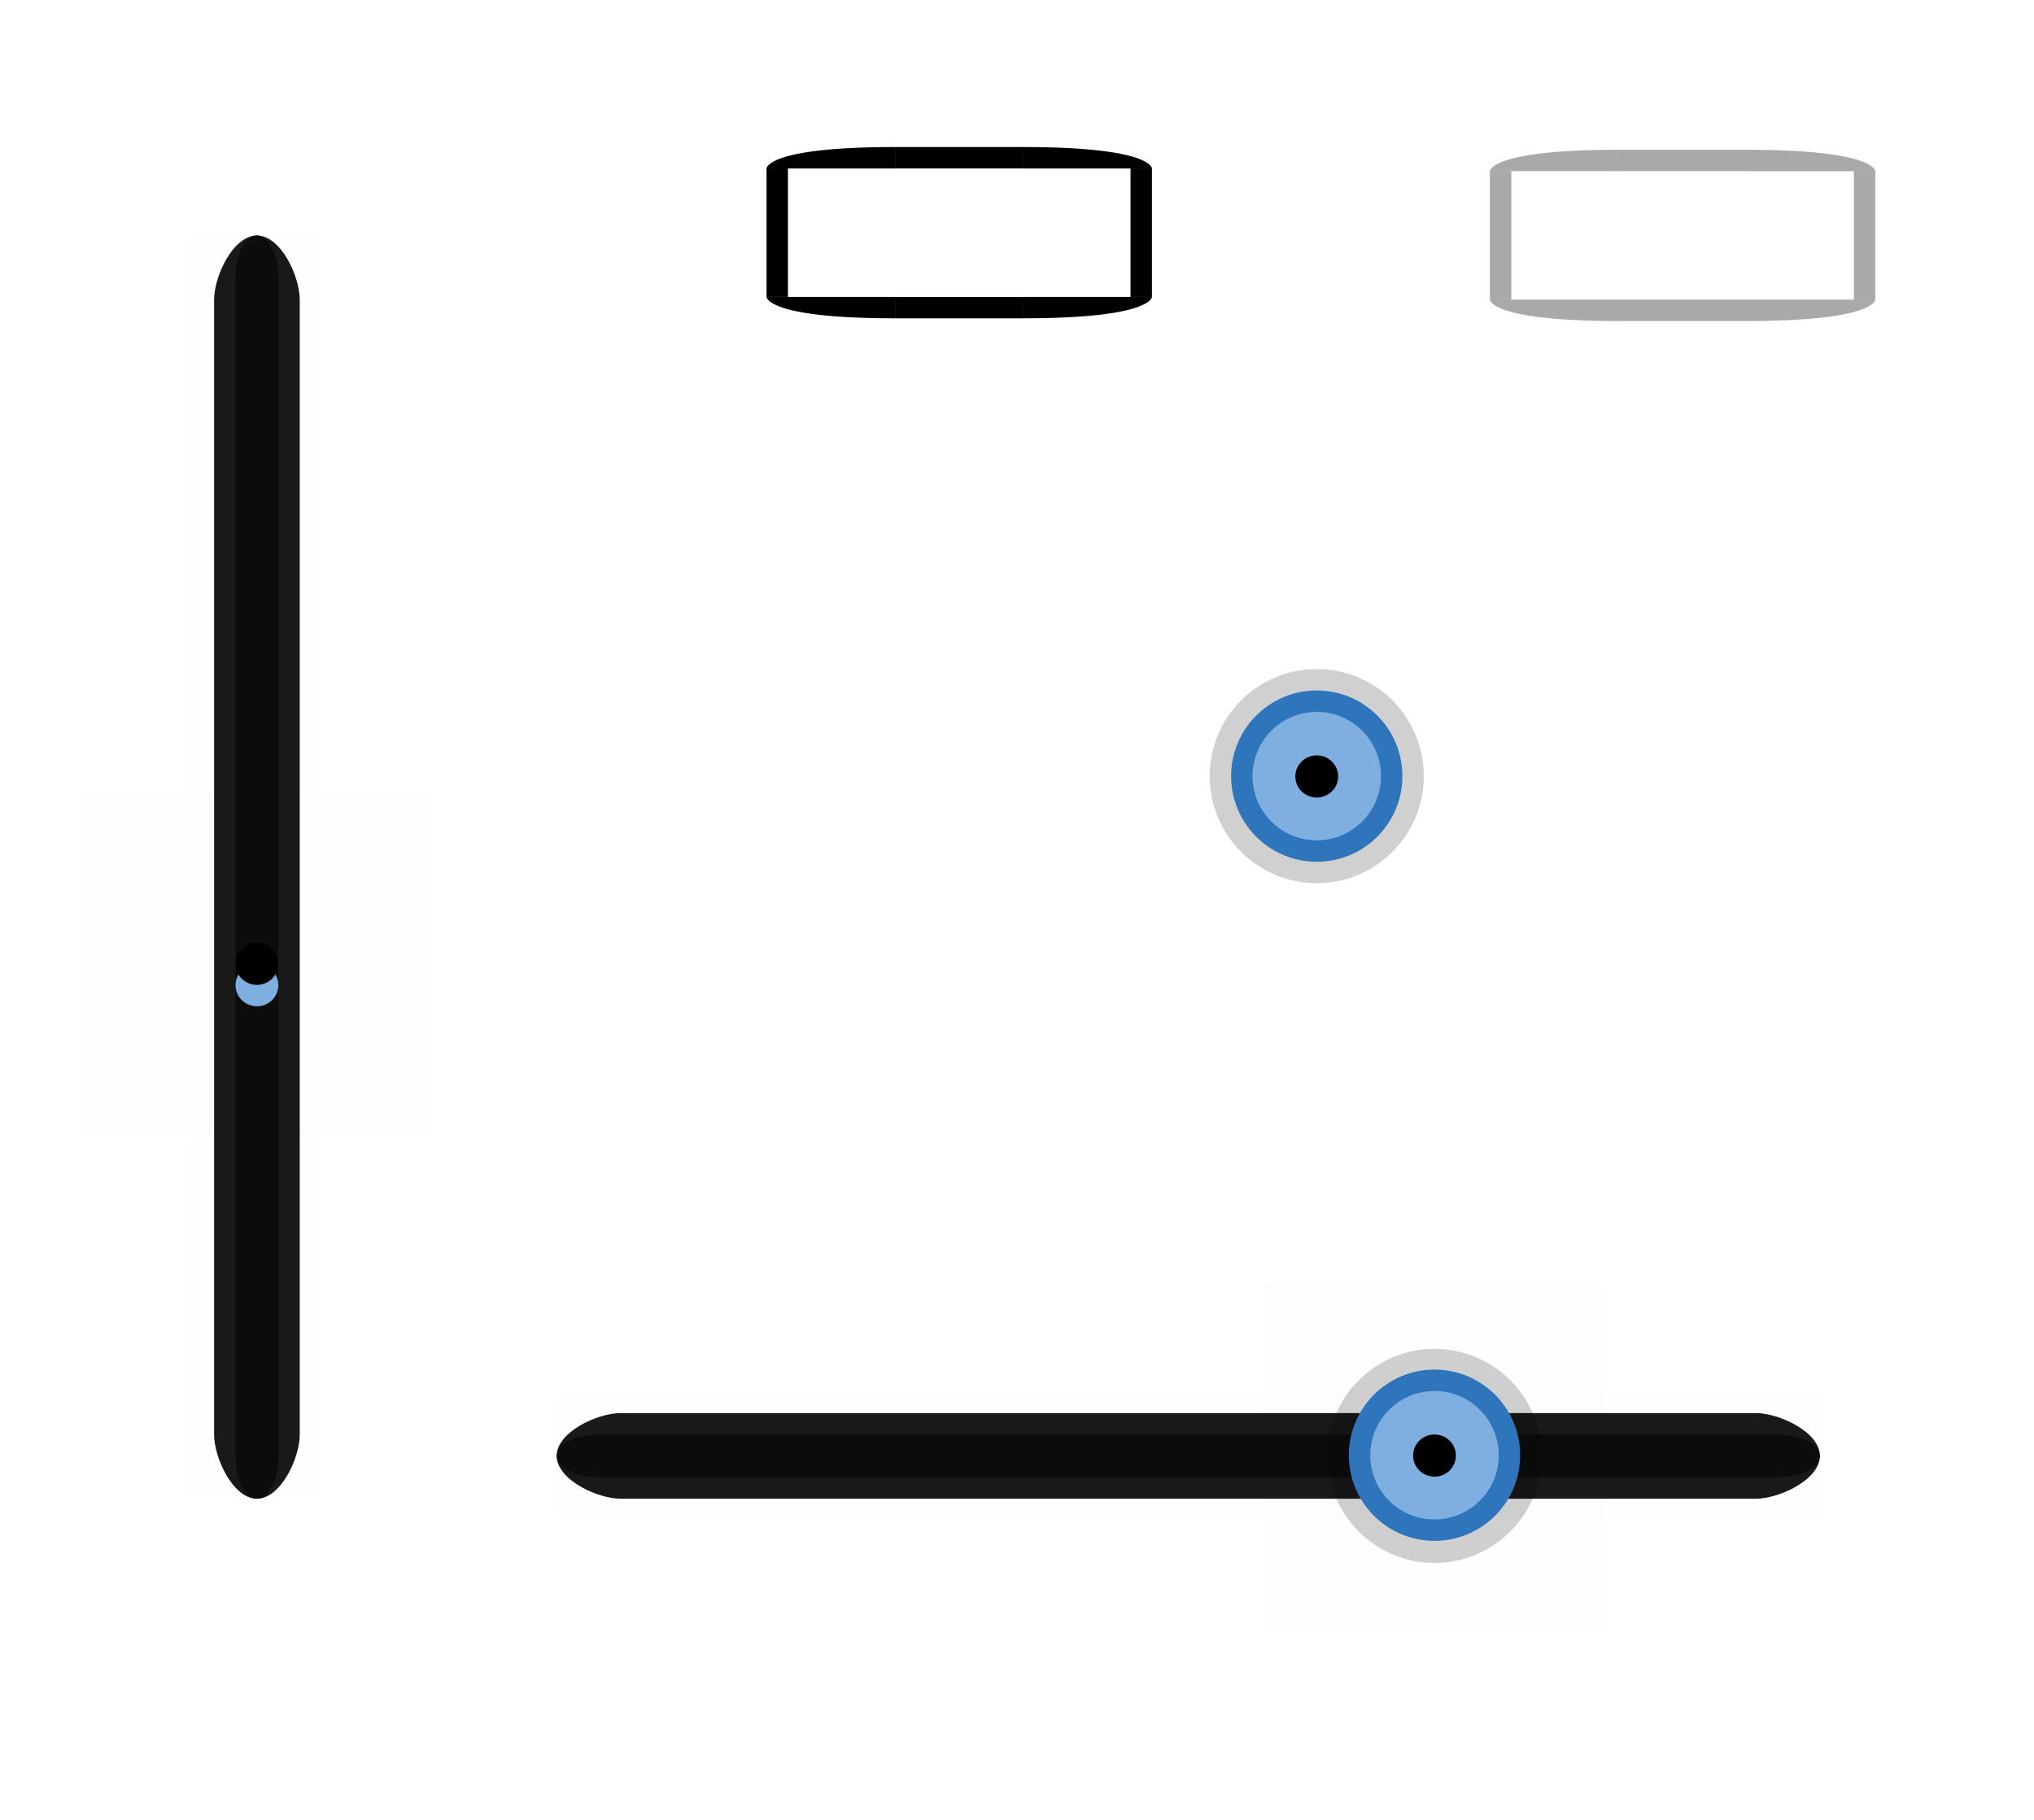
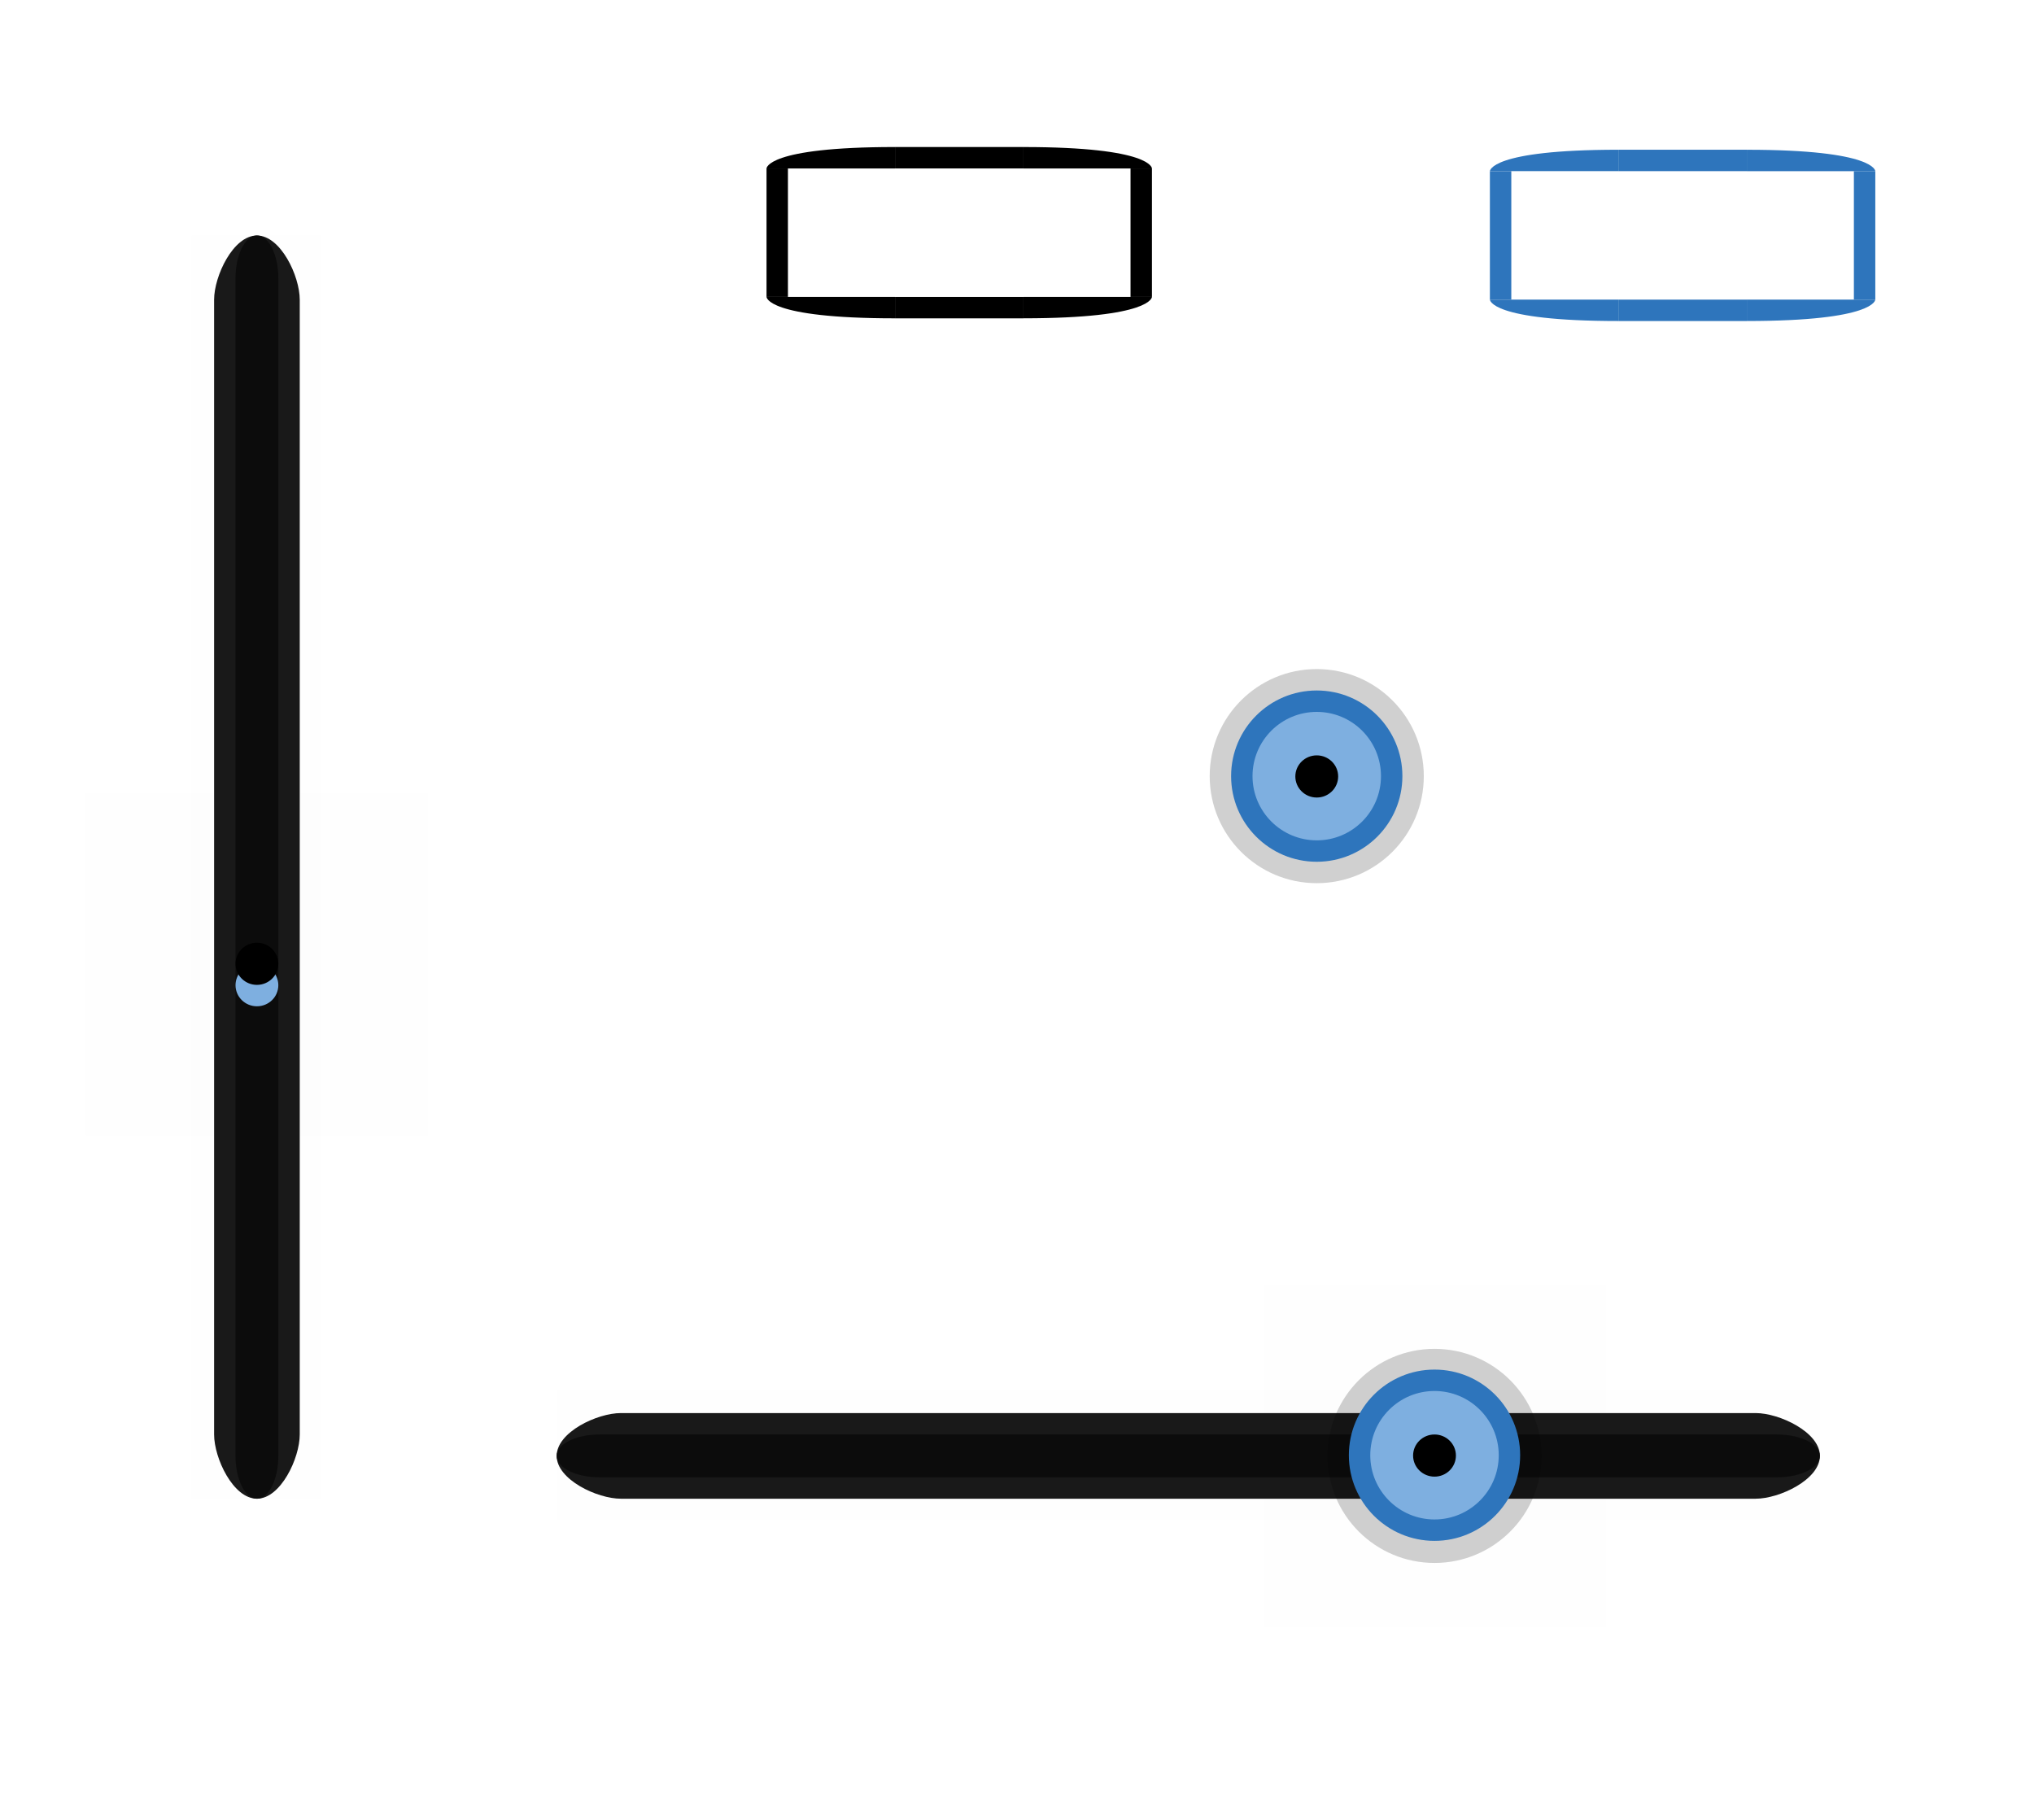
<svg xmlns="http://www.w3.org/2000/svg" xmlns:ns2="http://www.openswatchbook.org/uri/2009/osb" xmlns:xlink="http://www.w3.org/1999/xlink" width="95" height="85" id="svg2" version="1.1">
  <defs id="defs4">
    <linearGradient id="linearGradient5432">
      <stop style="stop-color:#4c4c4c;stop-opacity:1;" offset="0" id="stop5434" />
      <stop style="stop-color:#222222;stop-opacity:1;" offset="1" id="stop5436" />
    </linearGradient>
    <linearGradient id="linearGradient4833">
      <stop style="stop-color:#1d1d1d;stop-opacity:1;" offset="0" id="stop4835" />
      <stop id="stop4841" offset="0.5" style="stop-color:#1a1a1a;stop-opacity:0.498;" />
      <stop style="stop-color:#1a1a1a;stop-opacity:0.247;" offset="0.75" id="stop4843" />
      <stop style="stop-color:#292929;stop-opacity:0.471;" offset="1" id="stop4837" />
    </linearGradient>
    <linearGradient id="linearGradient4783">
      <stop id="stop4785" offset="0" style="stop-color:#ffffff;stop-opacity:0;" />
      <stop style="stop-color:#ffffff;stop-opacity:0.391;" offset="0.5" id="stop4787" />
      <stop id="stop4789" offset="1" style="stop-color:#ffffff;stop-opacity:0;" />
    </linearGradient>
    <linearGradient id="linearGradient4769">
      <stop style="stop-color:#000000;stop-opacity:0;" offset="0" id="stop4771" />
      <stop id="stop4777" offset="0.5" style="stop-color:#000000;stop-opacity:0.291;" />
      <stop style="stop-color:#000000;stop-opacity:0;" offset="1" id="stop4773" />
    </linearGradient>
    <linearGradient id="linearGradient4459">
      <stop style="stop-color:#1e1e1e;stop-opacity:1;" offset="0" id="stop4461" />
      <stop style="stop-color:#1e1e1e;stop-opacity:1;" offset="1" id="stop4463" />
    </linearGradient>
    <linearGradient id="linearGradient4018">
      <stop style="stop-color:#000000;stop-opacity:1;" offset="0" id="stop4020" />
      <stop id="stop4377" offset="0.5" style="stop-color:#000000;stop-opacity:0.311;" />
      <stop style="stop-color:#000000;stop-opacity:0.086;" offset="0.75" id="stop4379" />
      <stop style="stop-color:#000000;stop-opacity:0;" offset="1" id="stop4022" />
    </linearGradient>
    <linearGradient id="linearGradient3955">
      <stop id="stop3957" offset="0" style="stop-color:#1d1d1d;stop-opacity:1;" />
      <stop id="stop3959" offset="1" style="stop-color:#070707;stop-opacity:0.329;" />
    </linearGradient>
    <linearGradient id="linearGradient3928">
      <stop style="stop-color:#ffffff;stop-opacity:0.02;" offset="0" id="stop3930" />
      <stop style="stop-color:#ffffff;stop-opacity:0.02;" offset="1" id="stop3932" />
    </linearGradient>
    <linearGradient id="linearGradient3913">
      <stop style="stop-color:#161616;stop-opacity:1;" offset="0" id="stop3915" />
      <stop style="stop-color:#0c0c0c;stop-opacity:1;" offset="1" id="stop3917" />
    </linearGradient>
    <linearGradient id="linearGradient3836">
      <stop style="stop-color:#292929;stop-opacity:1;" offset="0" id="stop3838" />
      <stop style="stop-color:#292929;stop-opacity:1;" offset="1" id="stop3840" />
    </linearGradient>
    <linearGradient id="linearGradient3799">
      <stop id="stop3801" offset="0" style="stop-color:#2a2a2a;stop-opacity:1;" />
      <stop id="stop3803" offset="1" style="stop-color:#202020;stop-opacity:1;" />
    </linearGradient>
    <linearGradient id="linearGradient3738">
      <stop style="stop-color:#000000;stop-opacity:0.258;" offset="0" id="stop3740" />
      <stop id="stop3746" offset="0.5" style="stop-color:#000000;stop-opacity:0.086;" />
      <stop style="stop-color:#000000;stop-opacity:0;" offset="1" id="stop3742" />
    </linearGradient>
    <linearGradient id="linearGradient3730">
      <stop style="stop-color:#565656;stop-opacity:0.364;" offset="0" id="stop3732" />
      <stop style="stop-color:#3d3d3d;stop-opacity:0;" offset="1" id="stop3734" />
    </linearGradient>
    <linearGradient id="linearGradient3720">
      <stop id="stop3722" offset="0" style="stop-color:#3d3d3d;stop-opacity:0.205;" />
      <stop id="stop3724" offset="1" style="stop-color:#3d3d3d;stop-opacity:0;" />
    </linearGradient>
    <linearGradient id="linearGradient3704">
      <stop style="stop-color:#3d3d3d;stop-opacity:0.232;" offset="0" id="stop3706" />
      <stop style="stop-color:#3d3d3d;stop-opacity:0;" offset="1" id="stop3708" />
    </linearGradient>
    <linearGradient id="linearGradient3684">
      <stop style="stop-color:#3f3f3f;stop-opacity:0.106;" offset="0" id="stop3686" />
      <stop style="stop-color:#3f3f3f;stop-opacity:0;" offset="1" id="stop3688" />
    </linearGradient>
    <linearGradient id="linearGradient3666">
      <stop style="stop-color:#1e1e1e;stop-opacity:1;" offset="0" id="stop3668" />
      <stop style="stop-color:#161616;stop-opacity:1;" offset="1" id="stop3670" />
    </linearGradient>
    <linearGradient id="linearGradient3631">
      <stop style="stop-color:#2a2a2a;stop-opacity:1;" offset="0" id="stop3633" />
      <stop style="stop-color:#202020;stop-opacity:1;" offset="1" id="stop3635" />
    </linearGradient>
    <linearGradient id="linearGradient3616">
      <stop id="stop3618" offset="0" style="stop-color:#111111;stop-opacity:1;" />
      <stop id="stop3620" offset="1" style="stop-color:#111111;stop-opacity:1;" />
    </linearGradient>
    <linearGradient id="linearGradient3594">
      <stop style="stop-color:#0f0f0f;stop-opacity:1;" offset="0" id="stop3596" />
      <stop style="stop-color:#161616;stop-opacity:1;" offset="1" id="stop3598" />
    </linearGradient>
    <linearGradient xlink:href="#linearGradient3684" id="linearGradient3991" gradientUnits="userSpaceOnUse" gradientTransform="matrix(1,0,0,-1,-43,1171)" x1="256.5" y1="575" x2="256.5" y2="594" />
    <linearGradient xlink:href="#linearGradient3616" id="linearGradient4663" gradientUnits="userSpaceOnUse" gradientTransform="matrix(1,0,0,-1.928571,0,1702.719)" x1="770" y1="560" x2="770" y2="480" />
    <radialGradient xlink:href="#linearGradient4018" id="radialGradient4665" gradientUnits="userSpaceOnUse" gradientTransform="matrix(-2,0,0,-2,405,-37.36216)" cx="585" cy="485" fx="585" fy="485" r="5" />
    <linearGradient xlink:href="#linearGradient3616" id="linearGradient4667" gradientUnits="userSpaceOnUse" gradientTransform="matrix(1,0,0,-1,0,1040)" x1="770" y1="560" x2="770" y2="480" />
    <linearGradient xlink:href="#linearGradient3720" id="linearGradient4669" gradientUnits="userSpaceOnUse" x1="581" y1="557.938" x2="581" y2="556.875" />
    <linearGradient xlink:href="#linearGradient3704" id="linearGradient4671" gradientUnits="userSpaceOnUse" x1="770" y1="490" x2="770" y2="555" />
    <linearGradient xlink:href="#linearGradient4018" id="linearGradient4673" gradientUnits="userSpaceOnUse" gradientTransform="translate(190,-2.6171874e-6)" x1="575" y1="972.362" x2="585" y2="972.362" />
    <linearGradient xlink:href="#linearGradient3616" id="linearGradient4675" gradientUnits="userSpaceOnUse" gradientTransform="matrix(1,0,0,-1,0,1040)" x1="770" y1="560" x2="770" y2="480" />
    <linearGradient xlink:href="#linearGradient3704" id="linearGradient4677" gradientUnits="userSpaceOnUse" x1="770" y1="490" x2="770" y2="555" />
    <radialGradient xlink:href="#linearGradient4018" id="radialGradient4679" gradientUnits="userSpaceOnUse" gradientTransform="matrix(-2,0,0,-2,405,1907.362)" cx="585" cy="485" fx="585" fy="485" r="5" />
    <linearGradient xlink:href="#linearGradient3616" id="linearGradient4681" gradientUnits="userSpaceOnUse" gradientTransform="matrix(1,0,0,-1,0,1040)" x1="770" y1="560" x2="770" y2="480" />
    <linearGradient xlink:href="#linearGradient3704" id="linearGradient4683" gradientUnits="userSpaceOnUse" x1="770" y1="490" x2="770" y2="555" />
    <linearGradient xlink:href="#linearGradient4018" id="linearGradient4685" gradientUnits="userSpaceOnUse" gradientTransform="matrix(1,0,0,2.571429,432.3622,-3175.36)" x1="575" y1="972.362" x2="585" y2="972.362" />
    <linearGradient xlink:href="#linearGradient3616" id="linearGradient4687" gradientUnits="userSpaceOnUse" gradientTransform="matrix(1,0,0,-1,0,1040)" x1="770" y1="560" x2="770" y2="480" />
    <linearGradient xlink:href="#linearGradient3720" id="linearGradient4689" gradientUnits="userSpaceOnUse" x1="581" y1="557.938" x2="581" y2="556.875" />
    <radialGradient xlink:href="#linearGradient4018" id="radialGradient4691" gradientUnits="userSpaceOnUse" gradientTransform="matrix(-2,0,0,-2,1755,-37.36216)" cx="585" cy="485" fx="585" fy="485" r="5" />
    <linearGradient xlink:href="#linearGradient3616" id="linearGradient4693" gradientUnits="userSpaceOnUse" gradientTransform="matrix(1,0,0,-1,0,1040)" x1="770" y1="560" x2="770" y2="480" />
    <linearGradient xlink:href="#linearGradient3720" id="linearGradient4695" gradientUnits="userSpaceOnUse" x1="581" y1="557.938" x2="581" y2="556.875" />
    <linearGradient xlink:href="#linearGradient3704" id="linearGradient4697" gradientUnits="userSpaceOnUse" x1="770" y1="490" x2="770" y2="555" />
    <linearGradient xlink:href="#linearGradient4018" id="linearGradient4699" gradientUnits="userSpaceOnUse" gradientTransform="translate(-1160,0)" x1="575" y1="972.362" x2="585" y2="972.362" />
    <linearGradient xlink:href="#linearGradient3616" id="linearGradient4701" gradientUnits="userSpaceOnUse" gradientTransform="matrix(1,0,0,-1,0,1040)" x1="770" y1="560" x2="770" y2="480" />
    <linearGradient xlink:href="#linearGradient3704" id="linearGradient4703" gradientUnits="userSpaceOnUse" x1="770" y1="490" x2="770" y2="555" />
    <radialGradient xlink:href="#linearGradient4018" id="radialGradient4705" gradientUnits="userSpaceOnUse" gradientTransform="matrix(-2,0,0,-2,1755,1455)" cx="585" cy="485" fx="585" fy="485" r="5" />
    <linearGradient xlink:href="#linearGradient3616" id="linearGradient4707" gradientUnits="userSpaceOnUse" gradientTransform="matrix(1,0,0,-1,0,1040)" x1="770" y1="560" x2="770" y2="480" />
    <linearGradient xlink:href="#linearGradient3704" id="linearGradient4709" gradientUnits="userSpaceOnUse" x1="770" y1="490" x2="770" y2="555" />
    <linearGradient xlink:href="#linearGradient4018" id="linearGradient4711" gradientUnits="userSpaceOnUse" gradientTransform="matrix(1,0,0,2.571429,-1512.362,-3175.36)" x1="575" y1="972.362" x2="585" y2="972.362" />
    <linearGradient xlink:href="#linearGradient3616" id="linearGradient4713" gradientUnits="userSpaceOnUse" gradientTransform="matrix(1,0,0,-1,0,1040)" x1="770" y1="560" x2="770" y2="480" />
    <linearGradient xlink:href="#linearGradient3704" id="linearGradient4715" gradientUnits="userSpaceOnUse" x1="770" y1="490" x2="770" y2="555" />
    <linearGradient ns2:paint="solid" id="normalborder">
      <stop id="stop2463" offset="0" style="stop-color:#000000;stop-opacity:0.337;" />
    </linearGradient>
  </defs>
  <g id="layer1" transform="translate(0,-967.3622)">
    <path transform="matrix(1,0,0,0.8333333,-5.5,891.9455)" d="m 72,134 c 0,3.314 -2.239,6 -5,6 -2.761,0 -5,-2.686 -5,-6 0,-3.314 2.239,-6 5,-6 2.761,0 5,2.686 5,6 z" id="path4137" style="opacity:0.7;fill:#000000;fill-opacity:0.264;stroke:none" />
    <g id="horizontal-slider-line">
      <rect y="1032.3" x="26" height="6.062" width="59" id="rect4160" style="opacity:0.7;fill:#191919;fill-opacity:0.004;stroke:none" />
      <path id="rect4721" d="m 29,1033.362 c -1.108,0 -3,0.892 -3,2 0,1.108 1.892,2 3,2 l 53,0 c 1.108,0 3,-0.892 3,-2 0,-1.108 -1.892,-2 -3,-2 l -53,0 z" style="fill:#191919;fill-opacity:1;stroke:none" />
      <rect transform="matrix(0,-1,1,0,0,0)" ry="2" rx="2" y="26" x="-1036.362" height="59" width="2" id="rect4723" style="fill:#0c0c0c;fill-opacity:1;stroke:none" />
    </g>
    <g id="g4741" transform="translate(-585.5,248.25)">
      <path style="fill:#2e75bc;fill-opacity:1;stroke:none" id="path4733" d="m 761,246 c 0,2.209 -1.791,4 -4,4 -2.209,0 -4,-1.791 -4,-4 0,-2.209 1.791,-4 4,-4 2.209,0 4,1.791 4,4 z" transform="translate(-110,509.3622)" />
      <path transform="matrix(0.75,0,0,0.75,79.25,570.8622)" d="m 761,246 c 0,2.209 -1.791,4 -4,4 -2.209,0 -4,-1.791 -4,-4 0,-2.209 1.791,-4 4,-4 2.209,0 4,1.791 4,4 z" id="path4735" style="fill:#7eafe0;fill-opacity:1;stroke:none" />
      <rect ry="1.969" rx="2" y="755.393" x="646" height="1.969" width="2" id="rect4737" style="fill:#7eafe0;fill-opacity:1;stroke:none" />
      <rect style="fill:#000000;fill-opacity:1;stroke:none" id="rect4739" width="2" height="1.969" x="646" y="754.393" rx="2" ry="1.969" />
    </g>
    <g id="horizontal-slider-handle">
      <rect transform="translate(0,902.3622)" y="125" x="59" height="16" width="16" id="rect4143" style="opacity:0.7;fill:#000000;fill-opacity:0.004;stroke:none" />
      <path transform="matrix(1,0,0,0.8333333,0,923.6955)" d="m 72,134 a 5,6 0 1 1 -10,0 5,6 0 1 1 10,0 z" id="path3363" style="opacity:0.7;fill:#000000;fill-opacity:0.264;stroke:none" />
      <path style="fill:#2e75bc;fill-opacity:1;stroke:none" id="path4755" d="m 761,246 a 4,4 0 1 1 -8,0 4,4 0 1 1 8,0 z" transform="translate(-690,789.3309)" />
      <path transform="matrix(0.75,0,0,0.75,-500.75,850.8309)" d="m 761,246 a 4,4 0 1 1 -8,0 4,4 0 1 1 8,0 z" id="path4757" style="fill:#7eafe0;fill-opacity:1;stroke:none" />
      <rect ry="1.969" rx="2" y="1035.362" x="66" height="1.969" width="2" id="rect4759" style="fill:#7eafe0;fill-opacity:1;stroke:none" />
      <rect style="fill:#000000;fill-opacity:1;stroke:none" id="rect4761" width="2" height="1.969" x="66" y="1034.362" rx="2" ry="1.969" />
    </g>
    <g id="vertical-slider-line" transform="matrix(0,-1,1,0,-1023.362,1063.362)">
      <rect style="opacity:0.7;fill:#191919;fill-opacity:0.004;stroke:none" id="rect4169" width="59" height="6.062" x="26" y="1032.3" />
      <path style="fill:#191919;fill-opacity:1;stroke:none" d="m 29,1033.362 c -1.108,0 -3,0.892 -3,2 0,1.108 1.892,2 3,2 l 53,0 c 1.108,0 3,-0.892 3,-2 0,-1.108 -1.892,-2 -3,-2 l -53,0 z" id="path4171" />
      <rect style="fill:#0c0c0c;fill-opacity:1;stroke:none" id="rect4173" width="2" height="59" x="-1036.362" y="26" rx="2" ry="2" transform="matrix(0,-1,1,0,0,0)" />
    </g>
    <g id="vertical-slider-handle" transform="translate(-55,-22.96875)">
      <rect style="opacity:0.7;fill:#000000;fill-opacity:0.004;stroke:none" id="rect2932" width="16" height="16" x="59" y="125" transform="translate(0,902.3622)" />
      <ellipse style="opacity:0.7;fill:#000000;fill-opacity:0.264;stroke:none" id="path2934" transform="matrix(1,0,0,0.8333333,0,923.6955)" d="m 72,134 a 5,6 0 1 1 -10,0 5,6 0 1 1 10,0 z" />
      <circle transform="translate(-690,789.3309)" id="path2936" style="fill:#2e75bc;fill-opacity:1;stroke:none" d="m 761,246 a 4,4 0 1 1 -8,0 4,4 0 1 1 8,0 z" />
      <circle style="fill:#7eafe0;fill-opacity:1;stroke:none" id="path2938" transform="matrix(0.75,0,0,0.75,-500.75,850.8309)" d="m 761,246 a 4,4 0 1 1 -8,0 4,4 0 1 1 8,0 z" />
      <rect style="fill:#7eafe0;fill-opacity:1;stroke:none" id="rect2940" width="2" height="1.969" x="66" y="1035.362" rx="2" ry="1.969" />
      <rect ry="1.969" rx="2" y="1034.362" x="66" height="1.969" width="2" id="rect2942" style="fill:#000000;fill-opacity:1;stroke:none" />
    </g>
    <rect style="opacity:1;fill:none;fill-opacity:1;fill-rule:evenodd;stroke:none;stroke-width:6.851;stroke-linecap:butt;stroke-linejoin:round;stroke-miterlimit:4;stroke-dasharray:none;stroke-dashoffset:0;stroke-opacity:0.773;paint-order:normal" id="groove-center" width="6" height="6" x="41.802" y="975.23" />
    <g transform="translate(7.237541,912.3932)" id="groove-left">
      <rect y="28.564" x="-68.836" height="6" width="6" id="rect1150" style="opacity:1;fill:none;fill-opacity:1;fill-rule:evenodd;stroke:none;stroke-width:6.851;stroke-linecap:butt;stroke-linejoin:round;stroke-miterlimit:4;stroke-dasharray:none;stroke-dashoffset:0;stroke-opacity:0.773;paint-order:normal" transform="rotate(-90)" />
      <rect y="28.564" x="-68.836" height="1" width="6" id="rect1154" style="opacity:1;fill:#000000;fill-opacity:1;fill-rule:evenodd;stroke:none;stroke-width:2.797;stroke-linecap:butt;stroke-linejoin:round;stroke-miterlimit:4;stroke-dasharray:none;stroke-dashoffset:0;stroke-opacity:0.773;paint-order:normal" transform="rotate(-90)" />
    </g>
    <g transform="translate(1.164573,919.986)" id="groove-top">
      <rect style="opacity:1;fill:none;fill-opacity:1;fill-rule:evenodd;stroke:none;stroke-width:6.851;stroke-linecap:butt;stroke-linejoin:round;stroke-miterlimit:4;stroke-dasharray:none;stroke-dashoffset:0;stroke-opacity:0.773;paint-order:normal" id="rect1024" width="6" height="6" x="40.638" y="49.243" />
      <rect style="opacity:1;fill:#000000;fill-opacity:1;fill-rule:evenodd;stroke:none;stroke-width:2.797;stroke-linecap:butt;stroke-linejoin:round;stroke-miterlimit:4;stroke-dasharray:none;stroke-dashoffset:0;stroke-opacity:0.773;paint-order:normal" id="rect1028" width="6" height="1" x="40.638" y="54.243" />
    </g>
    <g id="groove-bottom" transform="matrix(1,0,0,-1,1.164572,1036.474)">
      <rect y="49.243" x="40.638" height="6" width="6" id="rect1137" style="opacity:1;fill:none;fill-opacity:1;fill-rule:evenodd;stroke:none;stroke-width:6.851;stroke-linecap:butt;stroke-linejoin:round;stroke-miterlimit:4;stroke-dasharray:none;stroke-dashoffset:0;stroke-opacity:0.773;paint-order:normal" />
      <rect y="54.243" x="40.638" height="1" width="6" id="rect1139" style="opacity:1;fill:#000000;fill-opacity:1;fill-rule:evenodd;stroke:none;stroke-width:2.797;stroke-linecap:butt;stroke-linejoin:round;stroke-miterlimit:4;stroke-dasharray:none;stroke-dashoffset:0;stroke-opacity:0.773;paint-order:normal" />
    </g>
    <g transform="translate(2.018703,912.3305)" id="groove-topleft">
      <rect style="opacity:1;fill:none;fill-opacity:1;fill-rule:evenodd;stroke:none;stroke-width:6.851;stroke-linecap:butt;stroke-linejoin:round;stroke-miterlimit:4;stroke-dasharray:none;stroke-dashoffset:0;stroke-opacity:0.773;paint-order:normal" id="rect1209" width="6" height="6" x="-39.783" y="56.898" transform="scale(-1,1)" />
      <path style="opacity:1;fill:#000000;fill-opacity:1;fill-rule:evenodd;stroke:none;stroke-width:2.797;stroke-linecap:butt;stroke-linejoin:round;stroke-miterlimit:4;stroke-dasharray:none;stroke-dashoffset:0;stroke-opacity:0.773;paint-order:normal" d="m 39.784,61.899 v 1 h -6 c 0,0 -0.02,-1 6,-1 z" id="rect1157" />
    </g>
    <g transform="matrix(1,0,0,-1,2.018703,1044.129)" id="groove-bottomleft">
      <rect transform="scale(-1,1)" y="56.898" x="-39.783" height="6" width="6" id="rect1170" style="opacity:1;fill:none;fill-opacity:1;fill-rule:evenodd;stroke:none;stroke-width:6.851;stroke-linecap:butt;stroke-linejoin:round;stroke-miterlimit:4;stroke-dasharray:none;stroke-dashoffset:0;stroke-opacity:0.773;paint-order:normal" />
      <path id="path1172" d="m 39.784,61.899 v 1 h -6 c 0,0 -0.02,-1 6,-1 z" style="opacity:1;fill:#000000;fill-opacity:1;fill-rule:evenodd;stroke:none;stroke-width:2.797;stroke-linecap:butt;stroke-linejoin:round;stroke-miterlimit:4;stroke-dasharray:none;stroke-dashoffset:0;stroke-opacity:0.773;paint-order:normal" />
    </g>
    <g id="groove-right" transform="matrix(-1,0,0,1,82.36634,912.3938)">
      <rect transform="rotate(-90)" style="opacity:1;fill:none;fill-opacity:1;fill-rule:evenodd;stroke:none;stroke-width:6.851;stroke-linecap:butt;stroke-linejoin:round;stroke-miterlimit:4;stroke-dasharray:none;stroke-dashoffset:0;stroke-opacity:0.773;paint-order:normal" id="rect1178" width="6" height="6" x="-68.836" y="28.564" />
      <rect transform="rotate(-90)" style="opacity:1;fill:#000000;fill-opacity:1;fill-rule:evenodd;stroke:none;stroke-width:2.797;stroke-linecap:butt;stroke-linejoin:round;stroke-miterlimit:4;stroke-dasharray:none;stroke-dashoffset:0;stroke-opacity:0.773;paint-order:normal" id="rect1180" width="6" height="1" x="-68.836" y="28.564" />
    </g>
    <g transform="matrix(-1,0,0,1,87.586,912.3311)" id="groove-topright">
      <rect transform="scale(-1,1)" y="56.898" x="-39.783" height="6" width="6" id="rect1186" style="opacity:1;fill:none;fill-opacity:1;fill-rule:evenodd;stroke:none;stroke-width:6.851;stroke-linecap:butt;stroke-linejoin:round;stroke-miterlimit:4;stroke-dasharray:none;stroke-dashoffset:0;stroke-opacity:0.773;paint-order:normal" />
      <path id="path1188" d="m 39.784,61.899 v 1 h -6 c 0,0 -0.02,-1 6,-1 z" style="opacity:1;fill:#000000;fill-opacity:1;fill-rule:evenodd;stroke:none;stroke-width:2.797;stroke-linecap:butt;stroke-linejoin:round;stroke-miterlimit:4;stroke-dasharray:none;stroke-dashoffset:0;stroke-opacity:0.773;paint-order:normal" />
    </g>
    <g id="groove-bottomright" transform="rotate(-180,43.793,522.0639)">
      <rect style="opacity:1;fill:none;fill-opacity:1;fill-rule:evenodd;stroke:none;stroke-width:6.851;stroke-linecap:butt;stroke-linejoin:round;stroke-miterlimit:4;stroke-dasharray:none;stroke-dashoffset:0;stroke-opacity:0.773;paint-order:normal" id="rect1194" width="6" height="6" x="-39.783" y="56.898" transform="scale(-1,1)" />
      <path style="opacity:1;fill:#000000;fill-opacity:1;fill-rule:evenodd;stroke:none;stroke-width:2.797;stroke-linecap:butt;stroke-linejoin:round;stroke-miterlimit:4;stroke-dasharray:none;stroke-dashoffset:0;stroke-opacity:0.773;paint-order:normal" d="m 39.784,61.899 v 1 h -6 c 0,0 -0.02,-1 6,-1 z" id="path1196" />
    </g>
    <rect y="975.356" x="75.588" height="6" width="6" id="groove-highlight-center" style="opacity:1;fill:none;fill-opacity:1;fill-rule:evenodd;stroke:none;stroke-width:6.851;stroke-linecap:butt;stroke-linejoin:round;stroke-miterlimit:4;stroke-dasharray:none;stroke-dashoffset:0;stroke-opacity:0.773;paint-order:normal" />
    <g id="groove-highlight-left" transform="translate(41.02297,912.5197)">
      <rect transform="rotate(-90)" style="opacity:1;fill:none;fill-opacity:1;fill-rule:evenodd;stroke:none;stroke-width:6.851;stroke-linecap:butt;stroke-linejoin:round;stroke-miterlimit:4;stroke-dasharray:none;stroke-dashoffset:0;stroke-opacity:0.773;paint-order:normal" id="rect1204" width="6" height="6" x="-68.836" y="28.564" />
-       <rect transform="rotate(-90)" style="opacity:1;fill:#000000;fill-opacity:0.337;fill-rule:evenodd;stroke:none;stroke-width:2.797;stroke-linecap:butt;stroke-linejoin:round;stroke-miterlimit:4;stroke-dasharray:none;stroke-dashoffset:0;stroke-opacity:0.773;paint-order:normal" id="rect1206" width="6" height="1" x="-68.836" y="28.564" />
+       <rect transform="rotate(-90)" style="opacity:1;fill:#2e75bc;fill-opacity:1;fill-rule:evenodd;stroke:none;stroke-width:2.797;stroke-linecap:butt;stroke-linejoin:round;stroke-miterlimit:4;stroke-dasharray:none;stroke-dashoffset:0;stroke-opacity:0.773;paint-order:normal" id="rect1206" width="6" height="1" x="-68.836" y="28.564" />
    </g>
    <g id="groove-highlight-top" transform="translate(34.95,920.1125)">
      <rect y="49.243" x="40.638" height="6" width="6" id="rect1210" style="opacity:1;fill:none;fill-opacity:1;fill-rule:evenodd;stroke:none;stroke-width:6.851;stroke-linecap:butt;stroke-linejoin:round;stroke-miterlimit:4;stroke-dasharray:none;stroke-dashoffset:0;stroke-opacity:0.773;paint-order:normal" />
-       <rect y="54.243" x="40.638" height="1" width="6" id="rect1212" style="opacity:1;fill:#000000;fill-opacity:0.337;fill-rule:evenodd;stroke:none;stroke-width:2.797;stroke-linecap:butt;stroke-linejoin:round;stroke-miterlimit:4;stroke-dasharray:none;stroke-dashoffset:0;stroke-opacity:0.773;paint-order:normal" />
+       <rect y="54.243" x="40.638" height="1" width="6" id="rect1212" style="opacity:1;fill:#2e75bc;fill-opacity:1;fill-rule:evenodd;stroke:none;stroke-width:2.797;stroke-linecap:butt;stroke-linejoin:round;stroke-miterlimit:4;stroke-dasharray:none;stroke-dashoffset:0;stroke-opacity:0.773;paint-order:normal" />
    </g>
    <g transform="matrix(1,0,0,-1,34.95,1036.6)" id="groove-highlight-bottom">
      <rect style="opacity:1;fill:none;fill-opacity:1;fill-rule:evenodd;stroke:none;stroke-width:6.851;stroke-linecap:butt;stroke-linejoin:round;stroke-miterlimit:4;stroke-dasharray:none;stroke-dashoffset:0;stroke-opacity:0.773;paint-order:normal" id="rect1216" width="6" height="6" x="40.638" y="49.243" />
-       <rect style="opacity:1;fill:#000000;fill-opacity:0.337;fill-rule:evenodd;stroke:none;stroke-width:2.797;stroke-linecap:butt;stroke-linejoin:round;stroke-miterlimit:4;stroke-dasharray:none;stroke-dashoffset:0;stroke-opacity:0.773;paint-order:normal" id="rect1218" width="6" height="1" x="40.638" y="54.243" />
+       <rect style="opacity:1;fill:#2e75bc;fill-opacity:1;fill-rule:evenodd;stroke:none;stroke-width:2.797;stroke-linecap:butt;stroke-linejoin:round;stroke-miterlimit:4;stroke-dasharray:none;stroke-dashoffset:0;stroke-opacity:0.773;paint-order:normal" id="rect1218" width="6" height="1" x="40.638" y="54.243" />
    </g>
    <g transform="translate(35.80413,912.457)" id="groove-highlight-topleft">
      <rect transform="scale(-1,1)" y="56.898" x="-39.783" height="6" width="6" id="rect1222" style="opacity:1;fill:none;fill-opacity:1;fill-rule:evenodd;stroke:none;stroke-width:6.851;stroke-linecap:butt;stroke-linejoin:round;stroke-miterlimit:4;stroke-dasharray:none;stroke-dashoffset:0;stroke-opacity:0.773;paint-order:normal" />
-       <path id="path1224" d="m 39.784,61.899 v 1 h -6 c 0,0 -0.02,-1 6,-1 z" style="opacity:1;fill:#000000;fill-opacity:0.337;fill-rule:evenodd;stroke:none;stroke-width:2.797;stroke-linecap:butt;stroke-linejoin:round;stroke-miterlimit:4;stroke-dasharray:none;stroke-dashoffset:0;stroke-opacity:0.773;paint-order:normal" />
+       <path id="path1224" d="m 39.784,61.899 v 1 h -6 c 0,0 -0.02,-1 6,-1 z" style="opacity:1;fill:#2e75bc;fill-opacity:1;fill-rule:evenodd;stroke:none;stroke-width:2.797;stroke-linecap:butt;stroke-linejoin:round;stroke-miterlimit:4;stroke-dasharray:none;stroke-dashoffset:0;stroke-opacity:0.773;paint-order:normal" />
    </g>
    <g id="groove-highlight-bottomleft" transform="matrix(1,0,0,-1,35.80413,1044.255)">
      <rect style="opacity:1;fill:none;fill-opacity:1;fill-rule:evenodd;stroke:none;stroke-width:6.851;stroke-linecap:butt;stroke-linejoin:round;stroke-miterlimit:4;stroke-dasharray:none;stroke-dashoffset:0;stroke-opacity:0.773;paint-order:normal" id="rect1228" width="6" height="6" x="-39.783" y="56.898" transform="scale(-1,1)" />
-       <path style="opacity:1;fill:#000000;fill-opacity:0.337;fill-rule:evenodd;stroke:none;stroke-width:2.797;stroke-linecap:butt;stroke-linejoin:round;stroke-miterlimit:4;stroke-dasharray:none;stroke-dashoffset:0;stroke-opacity:0.773;paint-order:normal" d="m 39.784,61.899 v 1 h -6 c 0,0 -0.02,-1 6,-1 z" id="path1230" />
+       <path style="opacity:1;fill:#2e75bc;fill-opacity:1;fill-rule:evenodd;stroke:none;stroke-width:2.797;stroke-linecap:butt;stroke-linejoin:round;stroke-miterlimit:4;stroke-dasharray:none;stroke-dashoffset:0;stroke-opacity:0.773;paint-order:normal" d="m 39.784,61.899 v 1 h -6 c 0,0 -0.02,-1 6,-1 z" id="path1230" />
    </g>
    <g transform="matrix(-1,0,0,1,116.1518,912.5203)" id="groove-highlight-right">
      <rect y="28.564" x="-68.836" height="6" width="6" id="rect1234" style="opacity:1;fill:none;fill-opacity:1;fill-rule:evenodd;stroke:none;stroke-width:6.851;stroke-linecap:butt;stroke-linejoin:round;stroke-miterlimit:4;stroke-dasharray:none;stroke-dashoffset:0;stroke-opacity:0.773;paint-order:normal" transform="rotate(-90)" />
-       <rect y="28.564" x="-68.836" height="1" width="6" id="rect1236" style="opacity:1;fill:#000000;fill-opacity:0.337;fill-rule:evenodd;stroke:none;stroke-width:2.797;stroke-linecap:butt;stroke-linejoin:round;stroke-miterlimit:4;stroke-dasharray:none;stroke-dashoffset:0;stroke-opacity:0.773;paint-order:normal" transform="rotate(-90)" />
+       <rect y="28.564" x="-68.836" height="1" width="6" id="rect1236" style="opacity:1;fill:#2e75bc;fill-opacity:1;fill-rule:evenodd;stroke:none;stroke-width:2.797;stroke-linecap:butt;stroke-linejoin:round;stroke-miterlimit:4;stroke-dasharray:none;stroke-dashoffset:0;stroke-opacity:0.773;paint-order:normal" transform="rotate(-90)" />
    </g>
    <g id="groove-highlight-topright" transform="matrix(-1,0,0,1,121.3714,912.4577)">
      <rect style="opacity:1;fill:none;fill-opacity:1;fill-rule:evenodd;stroke:none;stroke-width:6.851;stroke-linecap:butt;stroke-linejoin:round;stroke-miterlimit:4;stroke-dasharray:none;stroke-dashoffset:0;stroke-opacity:0.773;paint-order:normal" id="rect1240" width="6" height="6" x="-39.783" y="56.898" transform="scale(-1,1)" />
-       <path style="opacity:1;fill:#000000;fill-opacity:0.337;fill-rule:evenodd;stroke:none;stroke-width:2.797;stroke-linecap:butt;stroke-linejoin:round;stroke-miterlimit:4;stroke-dasharray:none;stroke-dashoffset:0;stroke-opacity:0.773;paint-order:normal" d="m 39.784,61.899 v 1 h -6 c 0,0 -0.02,-1 6,-1 z" id="path1242" />
+       <path style="opacity:1;fill:#2e75bc;fill-opacity:1;fill-rule:evenodd;stroke:none;stroke-width:2.797;stroke-linecap:butt;stroke-linejoin:round;stroke-miterlimit:4;stroke-dasharray:none;stroke-dashoffset:0;stroke-opacity:0.773;paint-order:normal" d="m 39.784,61.899 v 1 h -6 c 0,0 -0.02,-1 6,-1 z" id="path1242" />
    </g>
    <g transform="rotate(-180,60.68572,522.1272)" id="groove-highlight-bottomright">
      <rect transform="scale(-1,1)" y="56.898" x="-39.783" height="6" width="6" id="rect1246" style="opacity:1;fill:none;fill-opacity:1;fill-rule:evenodd;stroke:none;stroke-width:6.851;stroke-linecap:butt;stroke-linejoin:round;stroke-miterlimit:4;stroke-dasharray:none;stroke-dashoffset:0;stroke-opacity:0.773;paint-order:normal" />
-       <path id="path1248" d="m 39.784,61.899 v 1 h -6 c 0,0 -0.02,-1 6,-1 z" style="opacity:1;fill:#000000;fill-opacity:0.337;fill-rule:evenodd;stroke:none;stroke-width:2.797;stroke-linecap:butt;stroke-linejoin:round;stroke-miterlimit:4;stroke-dasharray:none;stroke-dashoffset:0;stroke-opacity:0.773;paint-order:normal" />
+       <path id="path1248" d="m 39.784,61.899 v 1 h -6 c 0,0 -0.02,-1 6,-1 z" style="opacity:1;fill:#2e75bc;fill-opacity:1;fill-rule:evenodd;stroke:none;stroke-width:2.797;stroke-linecap:butt;stroke-linejoin:round;stroke-miterlimit:4;stroke-dasharray:none;stroke-dashoffset:0;stroke-opacity:0.773;paint-order:normal" />
    </g>
  </g>
</svg>
